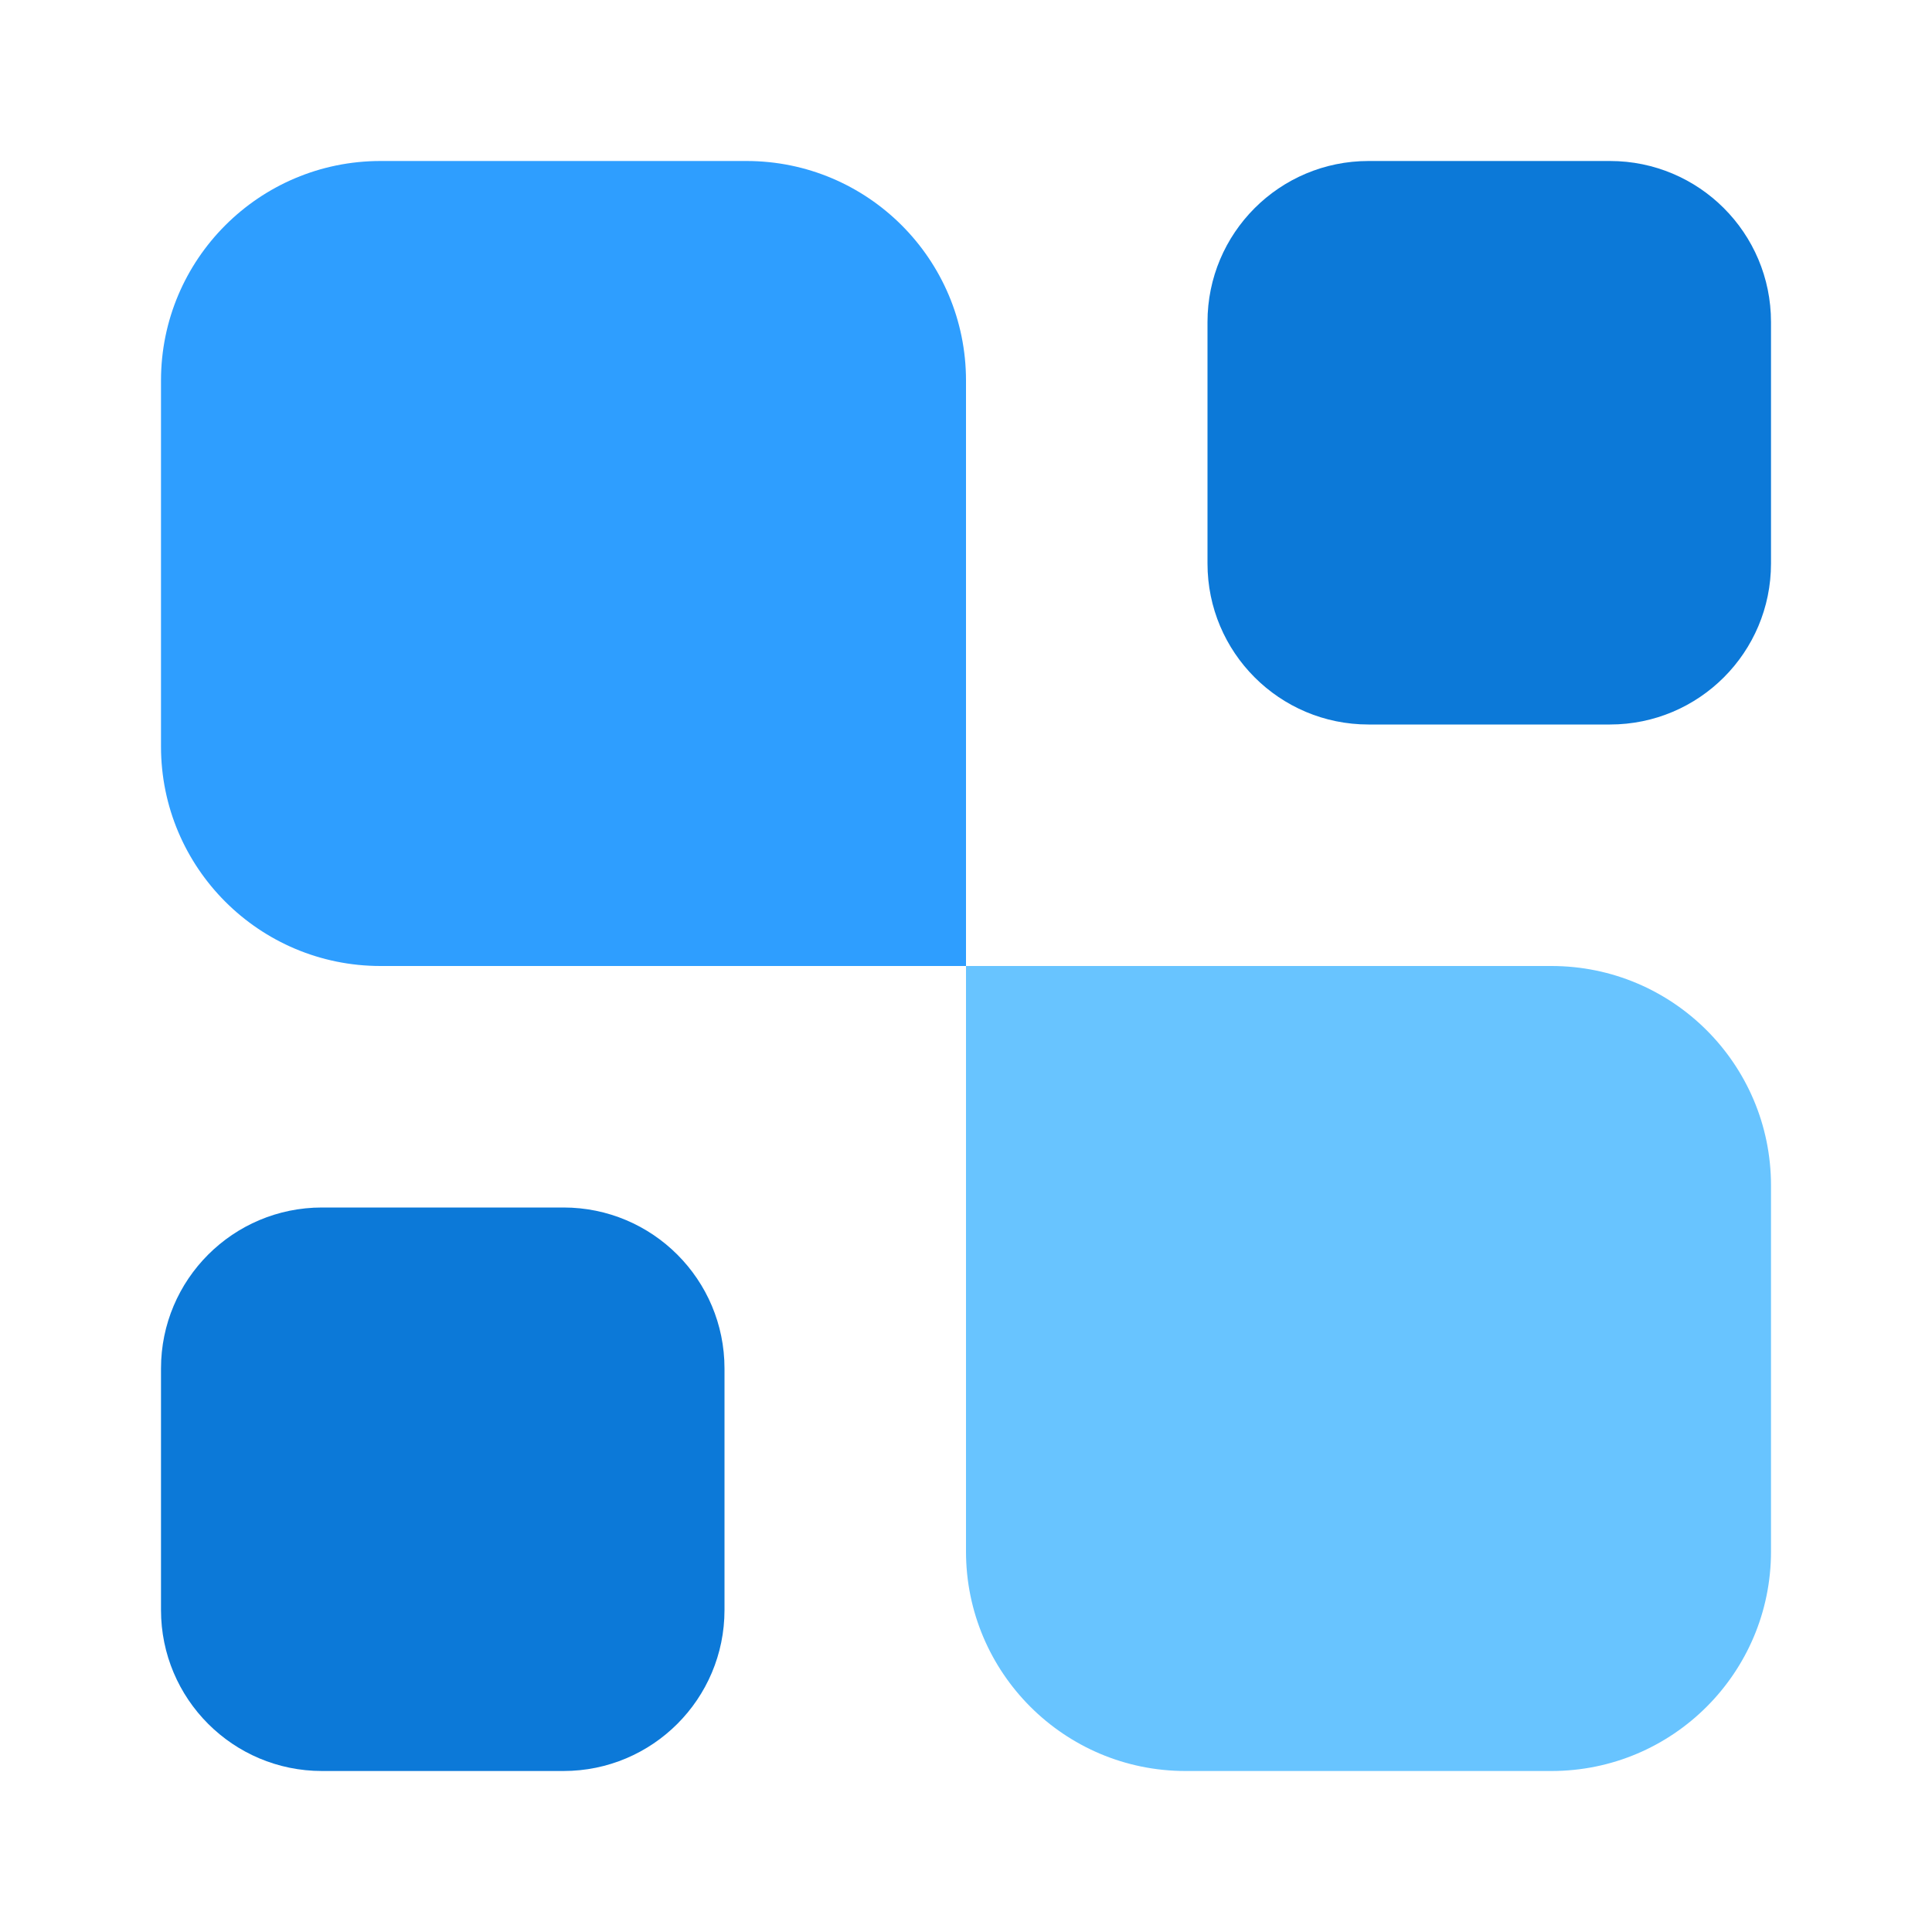
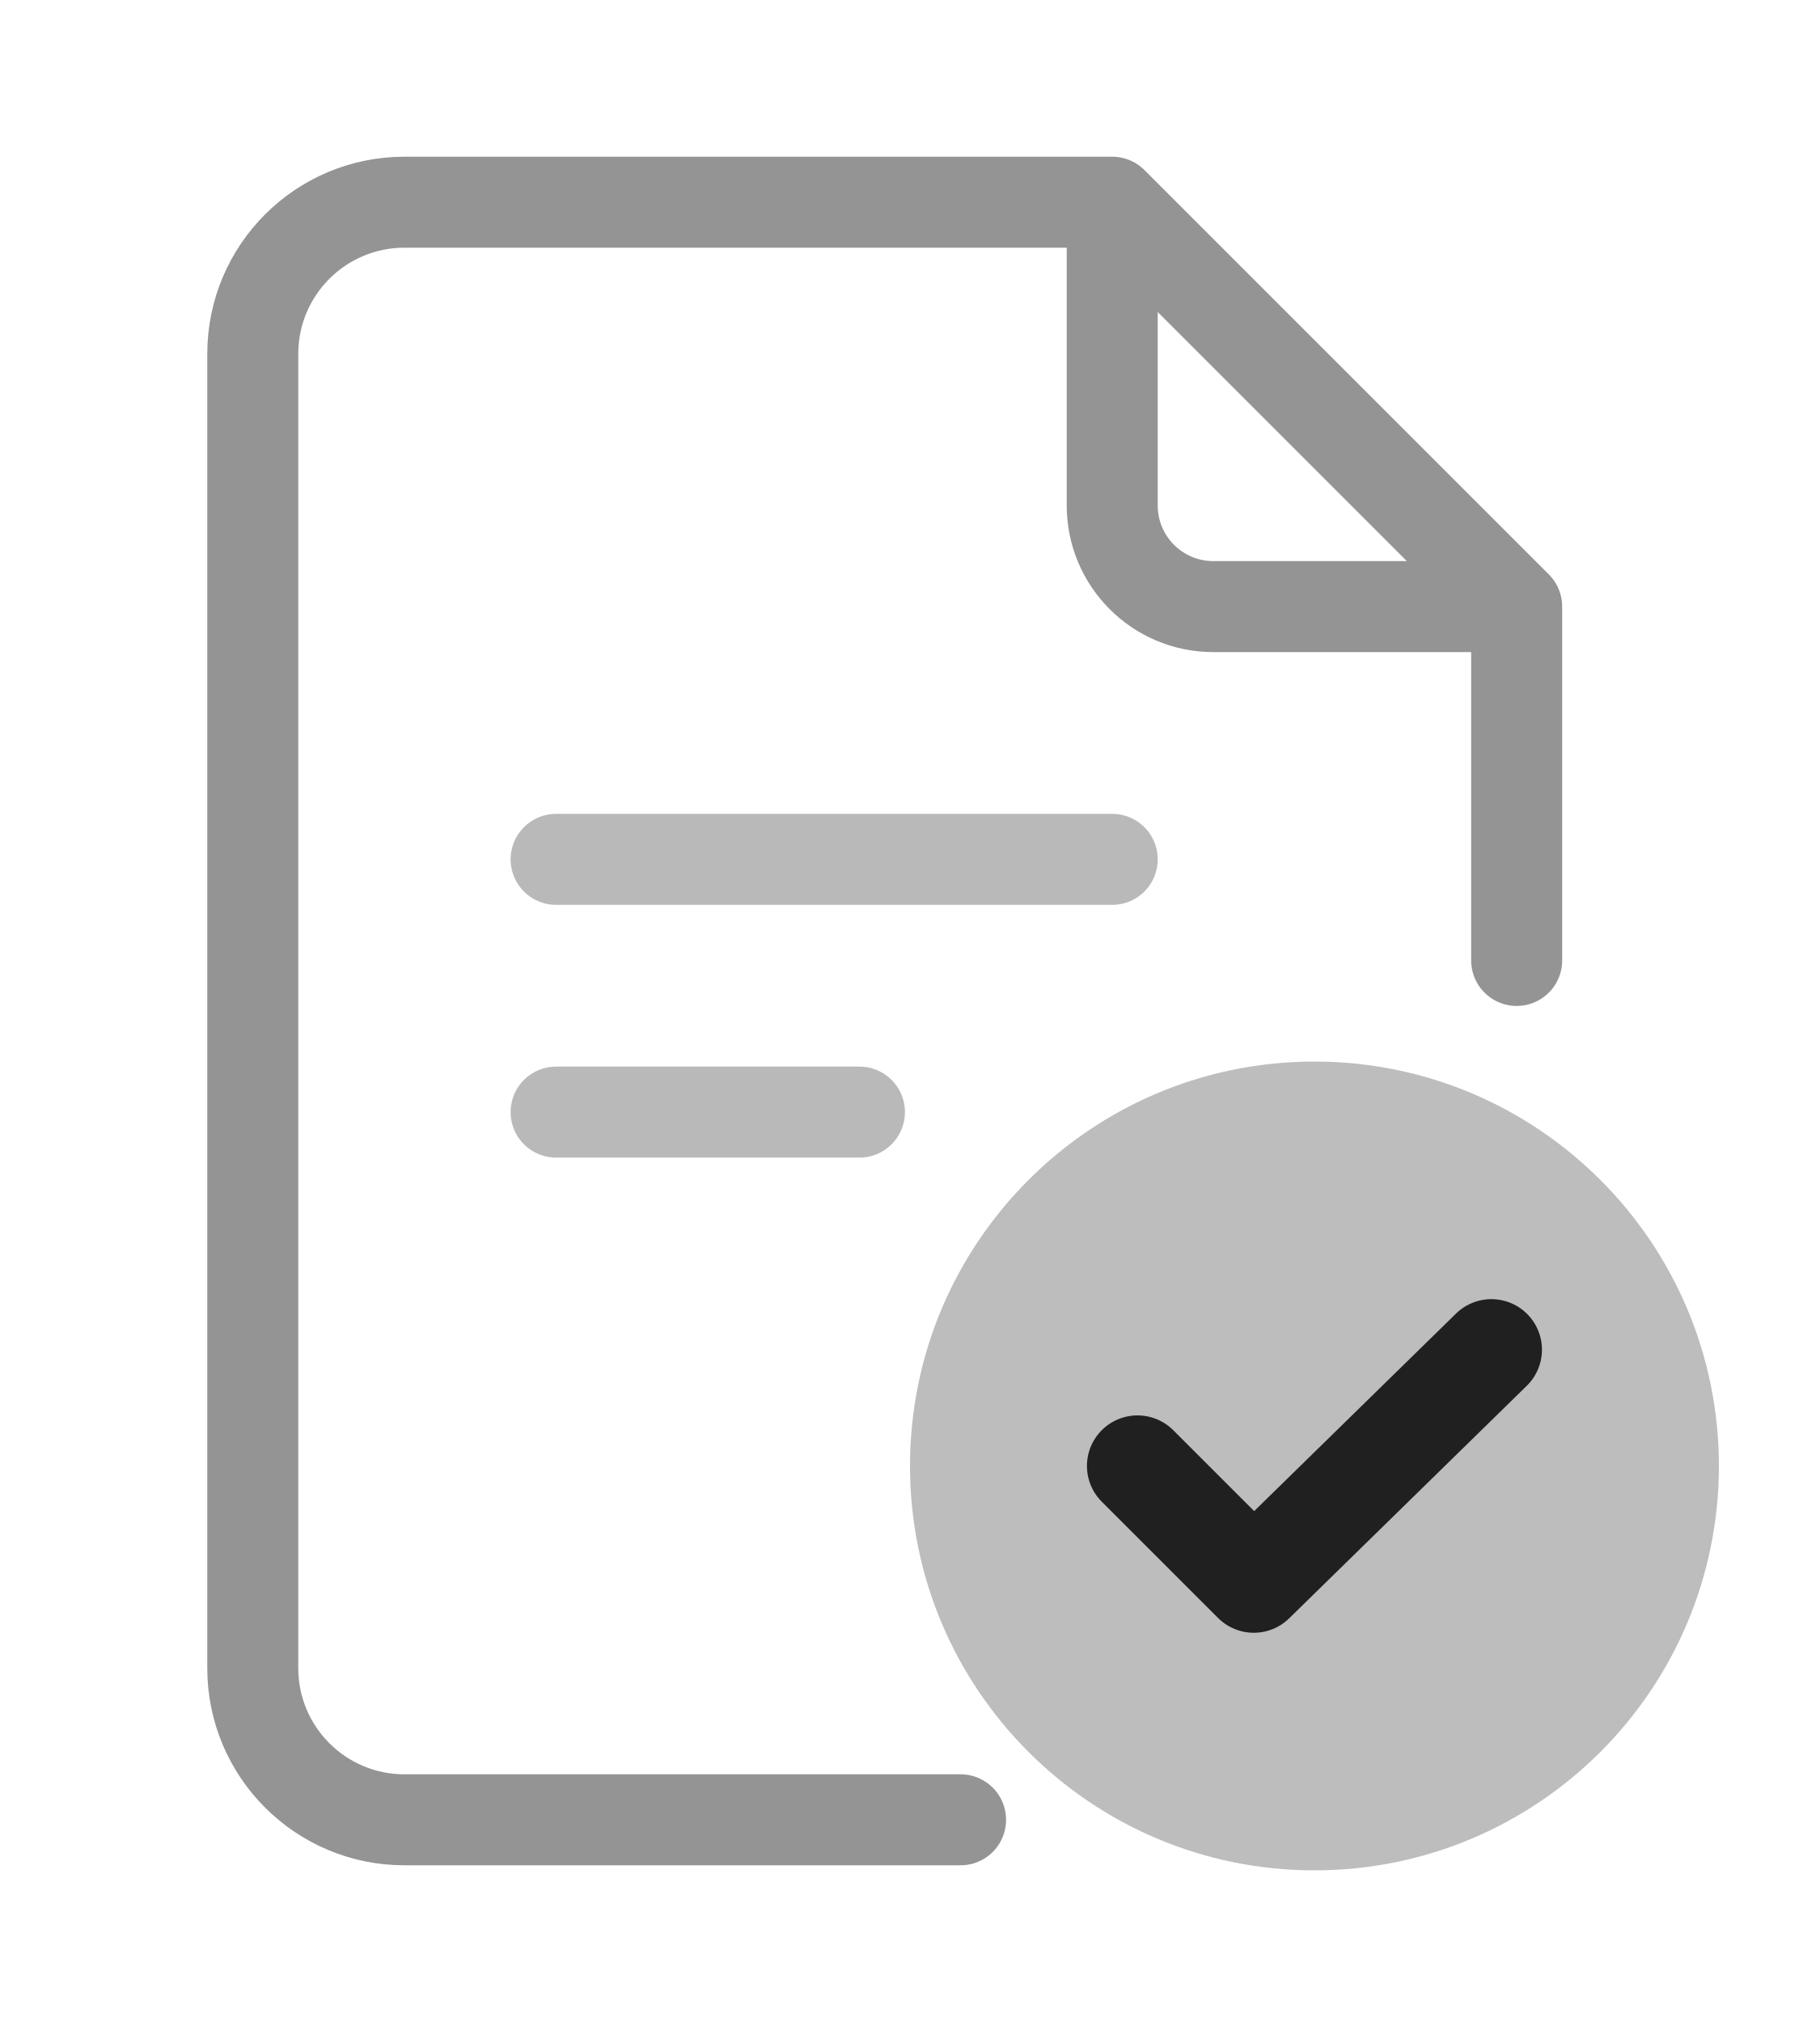
- <svg xmlns="http://www.w3.org/2000/svg" width="24" height="24" viewBox="0 0 24 24" fill="none">
-   <path d="M22 19.273C22 20.779 20.779 22 19.273 22H14.727C13.221 22 12 20.779 12 19.273V12H19.273C20.779 12 22 13.221 22 14.727V19.273Z" fill="#68C4FF" />
-   <path d="M20 2C21.105 2 22 2.895 22 4V7C22 8.105 21.105 9 20 9H17C15.895 9 15 8.105 15 7V4C15 2.895 15.895 2 17 2H20Z" fill="#0C79D8" />
-   <path d="M7 15C8.105 15 9 15.895 9 17V20C9 21.105 8.105 22 7 22H4C2.895 22 2 21.105 2 20V17C2 15.895 2.895 15 4 15H7Z" fill="#0C79D8" />
-   <path d="M12 12H4.727C3.221 12 2 10.779 2 9.273V4.727C2 3.221 3.221 2 4.727 2H9.273C10.779 2 12 3.221 12 4.727V12Z" fill="#2E9EFF" />
+ <svg xmlns="http://www.w3.org/2000/svg" viewBox="0 0 36 40" fill="none">
+   <path d="M22 4H8a3 3 0 0 0-3 3v26a3 3 0 0 0 3 3h11M22 4l8 8v7M22 4v6a2 2 0 0 0 2 2h6" stroke="#949494" stroke-width="1.8" stroke-linecap="round" stroke-linejoin="round" />
+   <path d="M11 17h11M11 22h6" stroke="#949494" stroke-opacity=".65" stroke-width="1.8" stroke-linecap="round" />
+   <circle cx="26" cy="29" r="8" fill="#bdbdbd" />
+   <path d="m22.5 29 2.3 2.3 4.7-4.6" stroke="#202020" stroke-width="2" stroke-linecap="round" stroke-linejoin="round" />
</svg>
